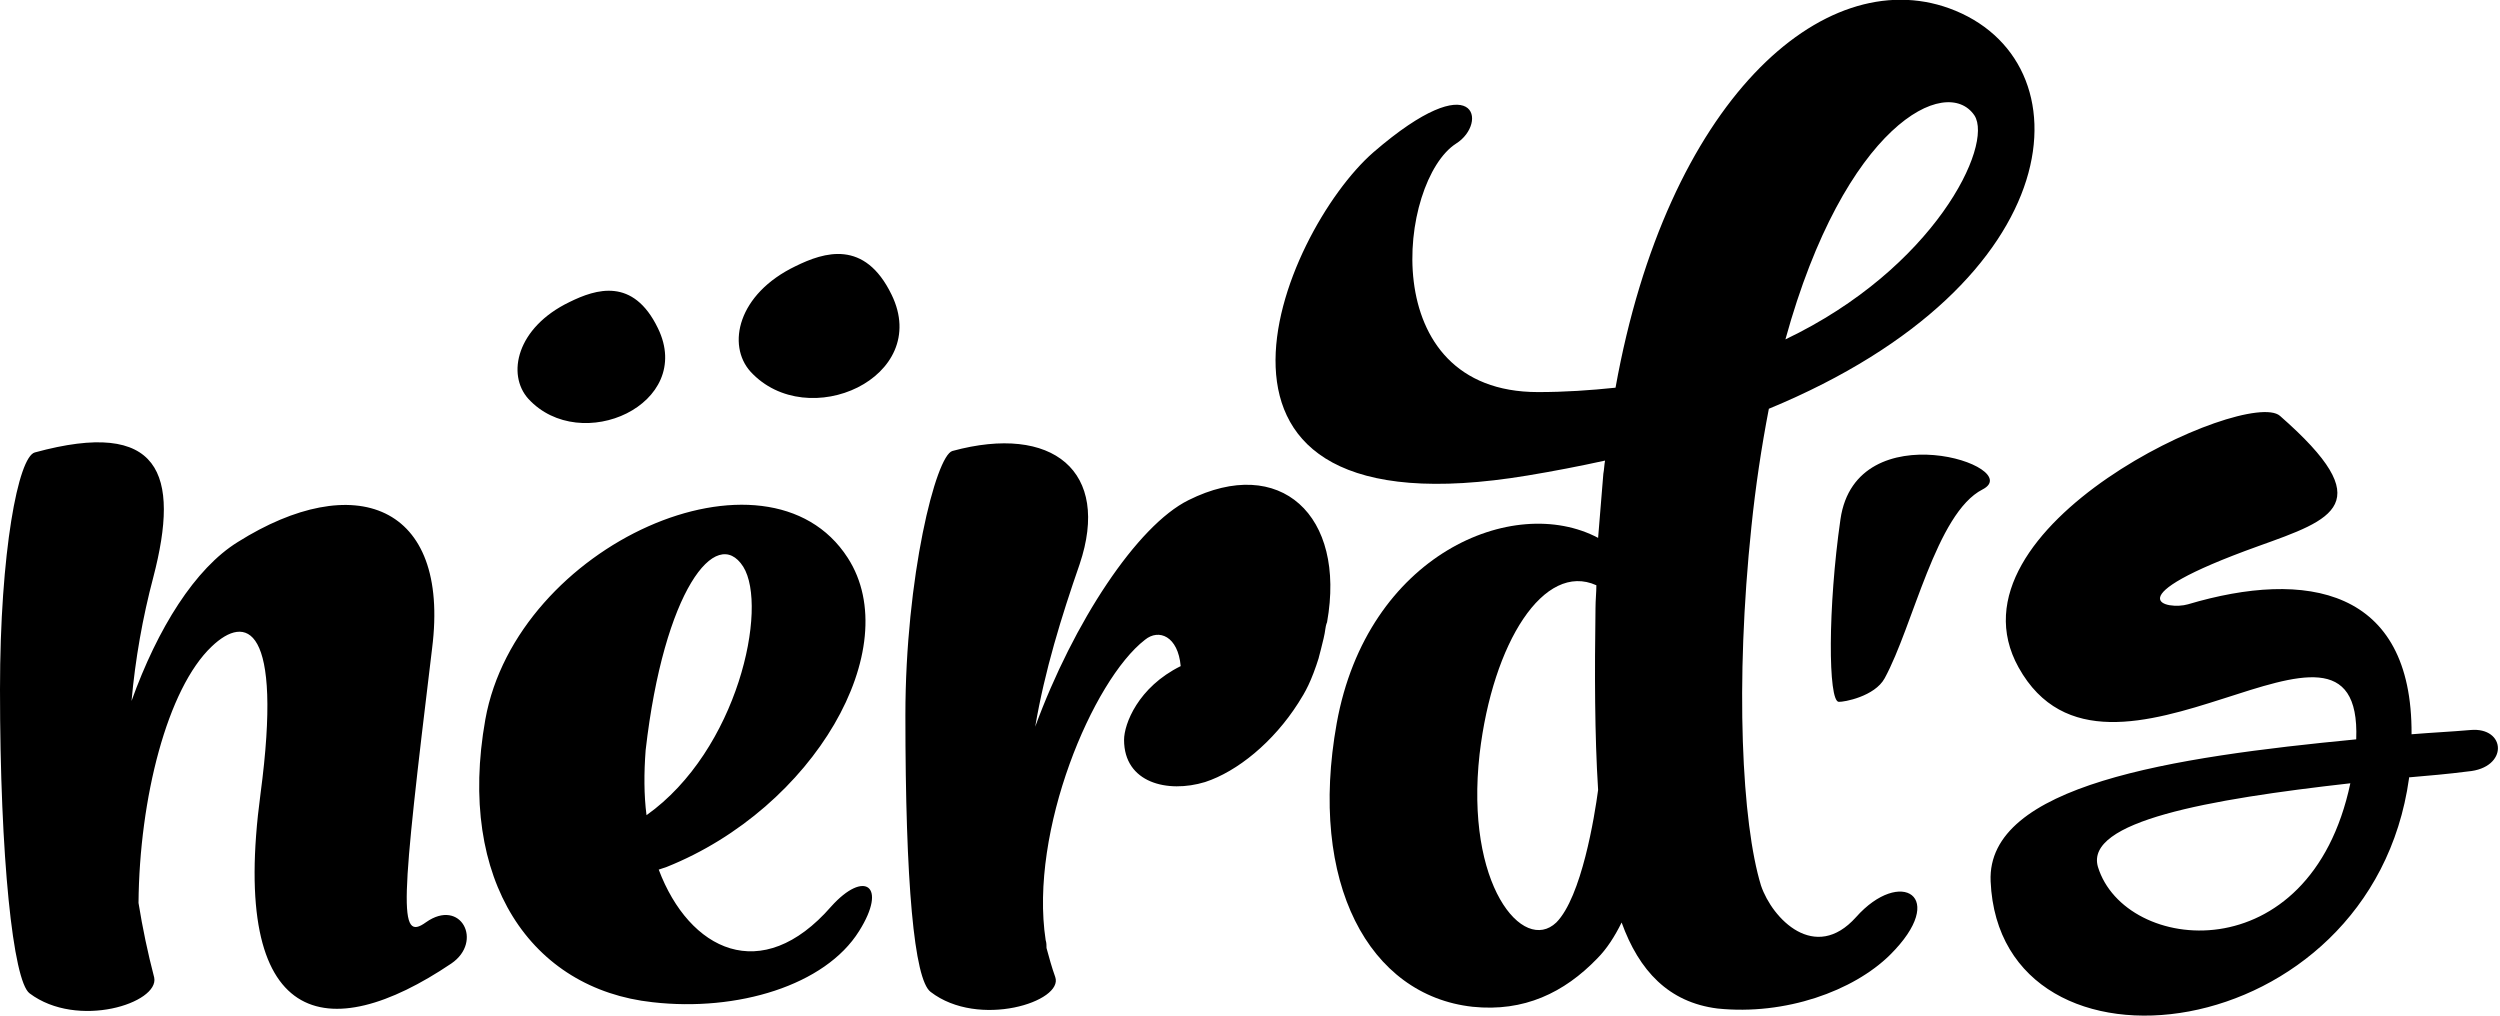
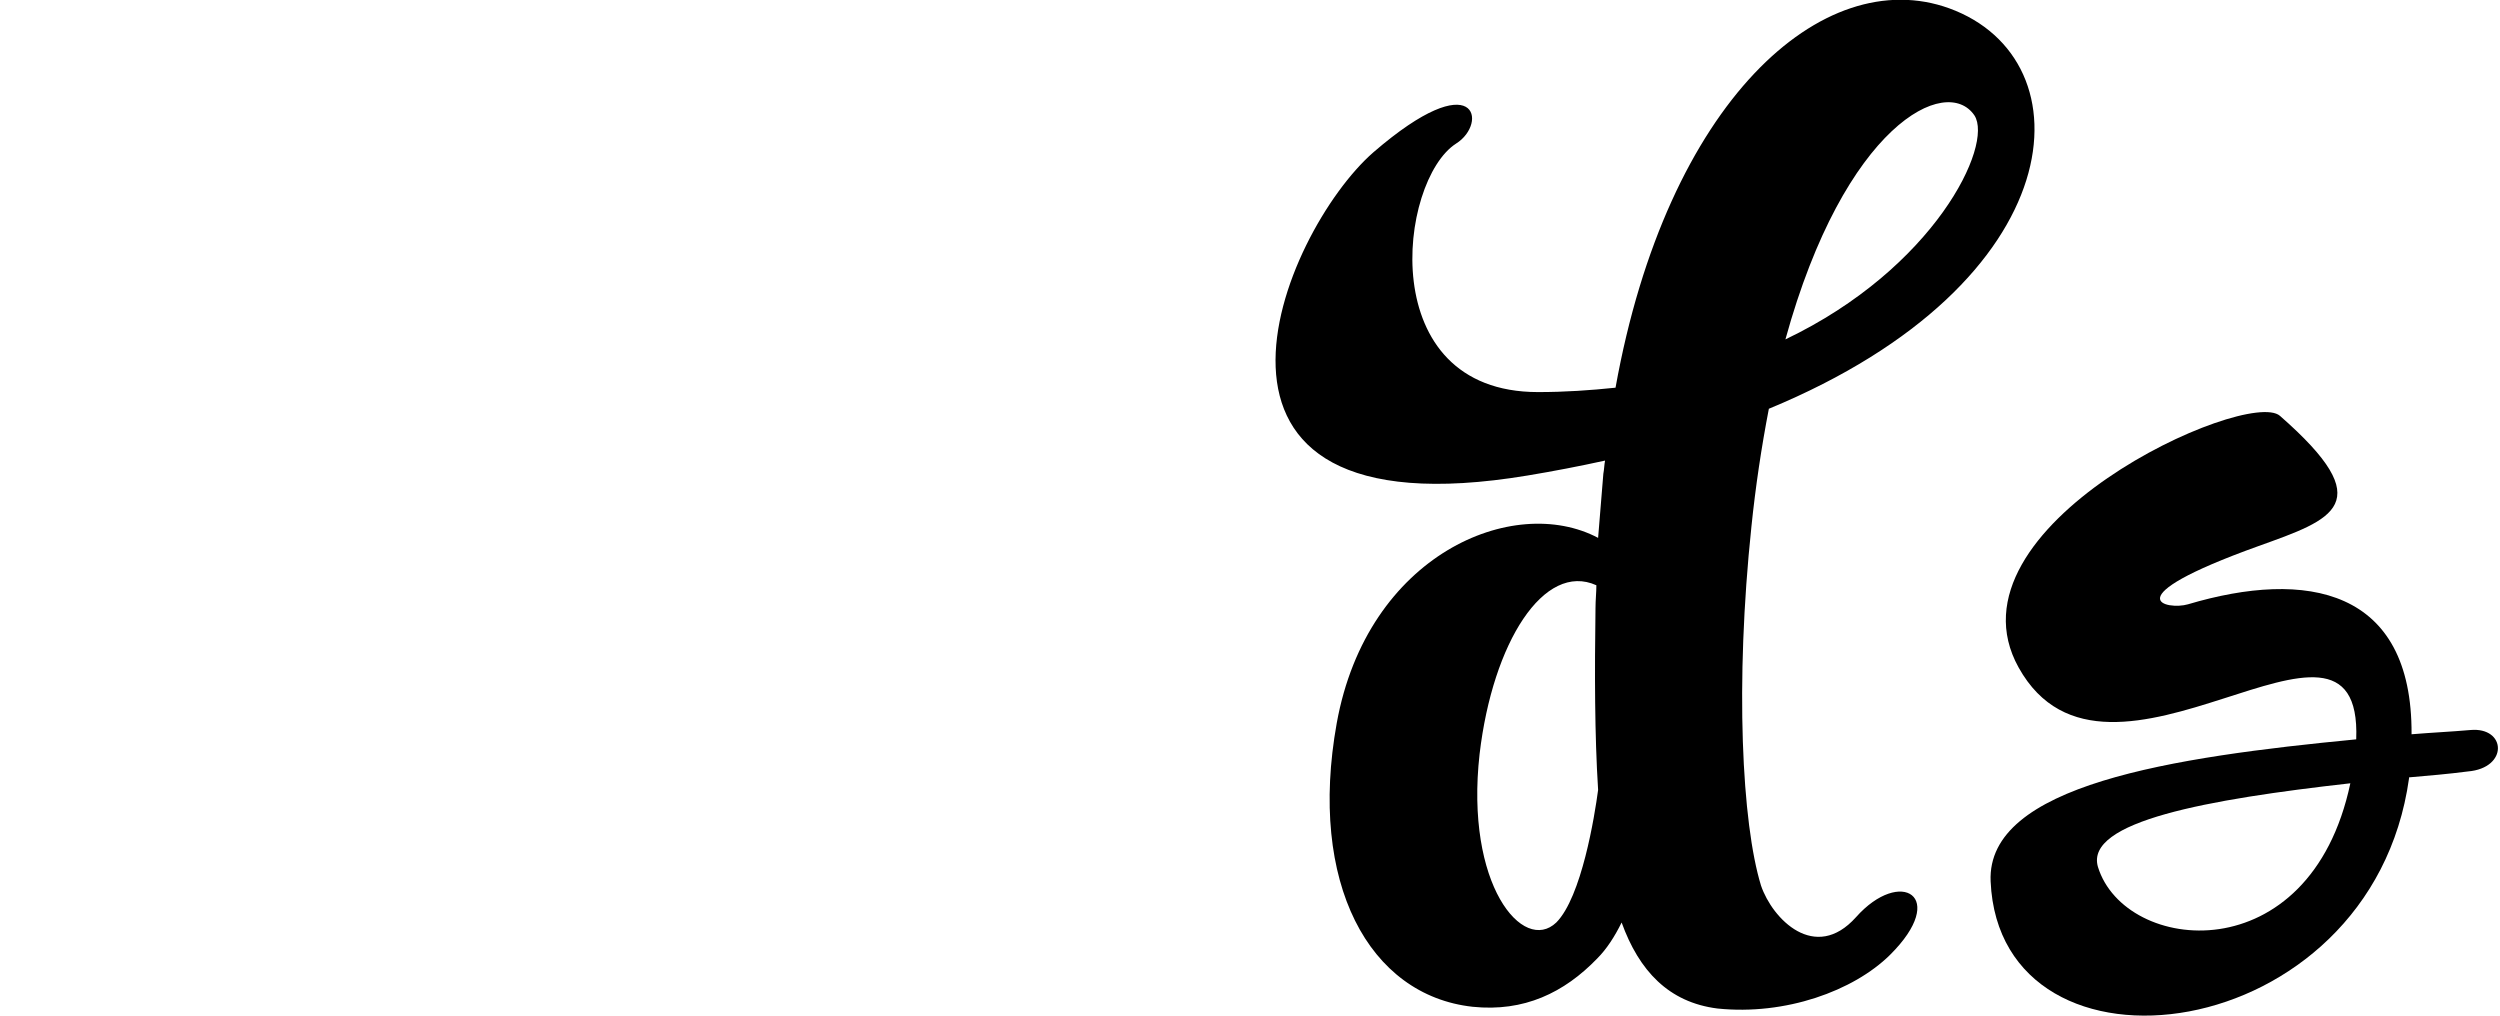
<svg xmlns="http://www.w3.org/2000/svg" width="160" height="65" viewBox="0 0 160 65">
-   <path d="M157.936 49.374c-1.235.161-2.523.271-3.757.377v.056c-2.415 17.364-26.188 20.231-26.779 6.599-.269-6.167 11.593-7.95 23.398-9.088.429-11.09-15.901 5.667-21.608-4.601-5.019-9.025 14.632-17.938 16.728-16.102 6.438 5.636 3.404 6.618-1.379 8.335-9.49 3.41-5.791 4.107-4.511 3.726 7.569-2.253 14.366-1.04 14.312 8.317 1.288-.107 2.522-.163 3.757-.271 2.306-.215 2.467 2.435-.161 2.652zm-7.514.756c-9.124 1.028-17.013 2.436-16.153 5.355 1.716 5.573 13.577 6.818 16.153-5.355zM117.678 44.918c-.682-.037-.703-6.038.112-11.688 1.005-6.951 11.935-3.357 9.093-1.906-2.975 1.52-4.429 8.718-6.266 12.087-.635 1.161-2.605 1.526-2.939 1.507zM42.105 21.002c2.376 4.866-4.937 8.171-8.292 4.521-1.398-1.555-.755-4.56 2.636-6.193 1.697-.836 4.073-1.596 5.656 1.672zM57.062 18.861c2.585 5.297-5.38 8.896-9.031 4.922-1.522-1.695-.823-4.963 2.873-6.742 1.846-.911 4.432-1.736 6.158 1.82zM28.883 61.666c-7.919 5.338-14.219 4.159-12.212-10.848 1.45-10.904-.948-11.521-3.122-9.442-2.845 2.697-4.628 9.723-4.684 16.412a50.98 50.98 0 0 0 1.004 4.776c.334 1.63-4.907 3.315-7.974 1.011C.837 62.79 0 54.865 0 44.131c0-8.824 1.171-14.895 2.23-15.175 8.029-2.191 9.312 1.348 7.583 7.981a47.637 47.637 0 0 0-1.395 7.924c1.673-4.664 4.071-8.485 6.803-10.173 7.416-4.664 13.605-2.473 12.434 6.801-2.007 16.58-2.174 18.827-.39 17.535 2.231-1.574 3.68 1.238 1.618 2.642zM54.982 59.59c-2.175 3.484-7.806 5.171-13.216 4.552-7.75-.843-12.545-7.756-10.705-18.097 2.008-11.185 18.065-18.322 23.196-10.341 3.735 5.789-2.175 16.017-11.597 19.783l-.502.168c1.951 5.171 6.579 7.476 11.039 2.36 2.119-2.36 3.624-1.348 1.785 1.575zm-13.605-7.418c5.855-4.159 7.806-13.32 6.189-15.905-1.728-2.697-5.074 1.517-6.245 11.746-.111 1.461-.111 2.865.056 4.159zM83.091 44.992c-1.597 2.507-3.903 4.384-5.966 5.059-2.398.73-5.185.056-5.185-2.698 0-1.011.892-3.372 3.624-4.721-.168-1.911-1.394-2.417-2.286-1.686-3.345 2.586-7.417 12.25-6.356 19.221.055.168.055.337.055.506.168.617.335 1.237.558 1.854.557 1.574-4.907 3.316-7.973.956-1.059-.788-1.617-6.97-1.617-17.704 0-8.824 1.951-16.636 3.011-16.917 6.412-1.743 10.147 1.292 8.14 7.249-1.171 3.373-2.23 6.801-2.843 10.399 2.453-6.688 6.523-12.872 9.812-14.501 5.856-2.923 10.092.956 8.867 7.813-.056.11-.112.393-.112.449-.056.562-.566 2.302-.39 1.741-.516 1.645-.892 2.277-1.339 2.98z" />
+   <path d="M157.936 49.374c-1.235.161-2.523.271-3.757.377v.056c-2.415 17.364-26.188 20.231-26.779 6.599-.269-6.167 11.593-7.95 23.398-9.088.429-11.09-15.901 5.667-21.608-4.601-5.019-9.025 14.632-17.938 16.728-16.102 6.438 5.636 3.404 6.618-1.379 8.335-9.49 3.41-5.791 4.107-4.511 3.726 7.569-2.253 14.366-1.04 14.312 8.317 1.288-.107 2.522-.163 3.757-.271 2.306-.215 2.467 2.435-.161 2.652zm-7.514.756c-9.124 1.028-17.013 2.436-16.153 5.355 1.716 5.573 13.577 6.818 16.153-5.355zM117.678 44.918c-  .682-.037-.703-6.038.112-11.688 1.005-6.951 11.935-3.357 9.093-1.906-2.975 1.52-4.429 8.718-6.266 12.087-.635 1.161-2.605 1.526-2.939 1.507zM42.105 21.002c2.376 4.866-4.937 8.171-8.292 4.521-1.398-1.555-.755-4.56 2.636-6.193 1.697-.836 4.073-1.596 5.656 1.672zM57.062 18.861c2.585 5.297-5.38 8.896-9.031 4.922-1.522-1.695-.823-4.963 2.873-6.742 1.846-.911 4.432-1.736 6.158 1.82zM28.883 61.666c-7.919 5.338-14.219 4.159-12.212-10.848 1.45-10.904-.948-11.521-3.122-9.442-2.845 2.697-4.628 9.723-4.684 16.412a50.98 50.98 0 0 0 1.004 4.776c.334 1.63-4.907 3.315-7.974 1.011C.837 62.79 0 54.865 0 44.131c0-8.824 1.171-14.895 2.23-15.175 8.029-2.191 9.312 1.348 7.583 7.981a47.637 47.637 0 0 0-1.395 7.924c1.673-4.664 4.071-8.485 6.803-10.173 7.416-4.664 13.605-2.473 12.434 6.801-2.007 16.58-2.174 18.827-.39 17.535 2.231-1.574 3.68 1.238 1.618 2.642zM54.982 59.59c-2.175 3.484-7.806 5.171-13.216 4.552-7.75-.843-12.545-7.756-10.705-18.097 2.008-11.185 18.065-18.322 23.196-10.341 3.735 5.789-2.175 16.017-11.597 19.783l-.502.168c1.951 5.171 6.579 7.476 11.039 2.36 2.119-2.36 3.624-1.348 1.785 1.575zm-13.605-7.418c5.855-4.159 7.806-13.32 6.189-15.905-1.728-2.697-5.074 1.517-6.245 11.746-.111 1.461-.111 2.865.056 4.159zM83.091 44.992c-1.597 2.507-3.903 4.384-5.966 5.059-2.398.73-5.185.056-5.185-2.698 0-1.011.892-3.372 3.624-4.721-.168-1.911-1.394-2.417-2.286-1.686-3.345 2.586-7.417 12.25-6.356 19.221.055.168.055.337.055.506.168.617.335 1.237.558 1.854.557 1.574-4.907 3.316-7.973.956-1.059-.788-1.617-6.97-1.617-17.704 0-8.824 1.951-16.636 3.011-16.917 6.412-1.743 10.147 1.292 8.14 7.249-1.171 3.373-2.23 6.801-2.843 10.399 2.453-6.688 6.523-12.872 9.812-14.501 5.856-2.923 10.092.956 8.867 7.813-.056.11-.112.393-.112.449-.056.562-.566 2.302-.39 1.741-.516 1.645-.892 2.277-1.339 2.98z" />
  <path d="M113.207 26.161a86.988 86.988 0 0 0-1.115 7.531c-1.059 10.06-.612 18.996.613 22.986.726 2.137 3.457 4.946 6.078 2.023 2.843-3.203 5.967-1.349 2.174 2.416-2.34 2.305-6.689 3.878-11.039 3.428-3.123-.393-5.018-2.415-6.134-5.505-.444.898-.947 1.685-1.56 2.302-2.119 2.193-4.685 3.43-7.974 3.092-6.637-.73-10.538-7.923-8.699-18.153 1.952-10.791 11.319-14.725 16.728-11.857.112-1.349.223-2.699.335-4.104.055-.281.055-.562.11-.843a96.962 96.962 0 0 1-4.962.956C73.787 34.423 82.04 14.864 87.894 9.75c6.636-5.733 7.36-1.855 5.297-.562-3.68 2.36-5.297 15.905 5.241 15.905 1.729 0 3.346-.112 4.962-.281C106.685 6.49 116.665-2.391 124.75.532c8.976 3.26 8.029 17.535-11.543 25.629zm-10.928 24.393c-.224-3.542-.224-7.532-.167-11.636 0-.506.056-1.011.056-1.461-3.346-1.518-6.635 3.653-7.473 10.792-.946 8.373 2.788 12.813 4.908 10.791 1.617-1.631 2.453-6.803 2.676-8.486zm24.086-43.165c-1.784-2.642-8.307.562-12.098 14.332 9.535-4.554 13.326-12.422 12.098-14.332z" />
</svg>
